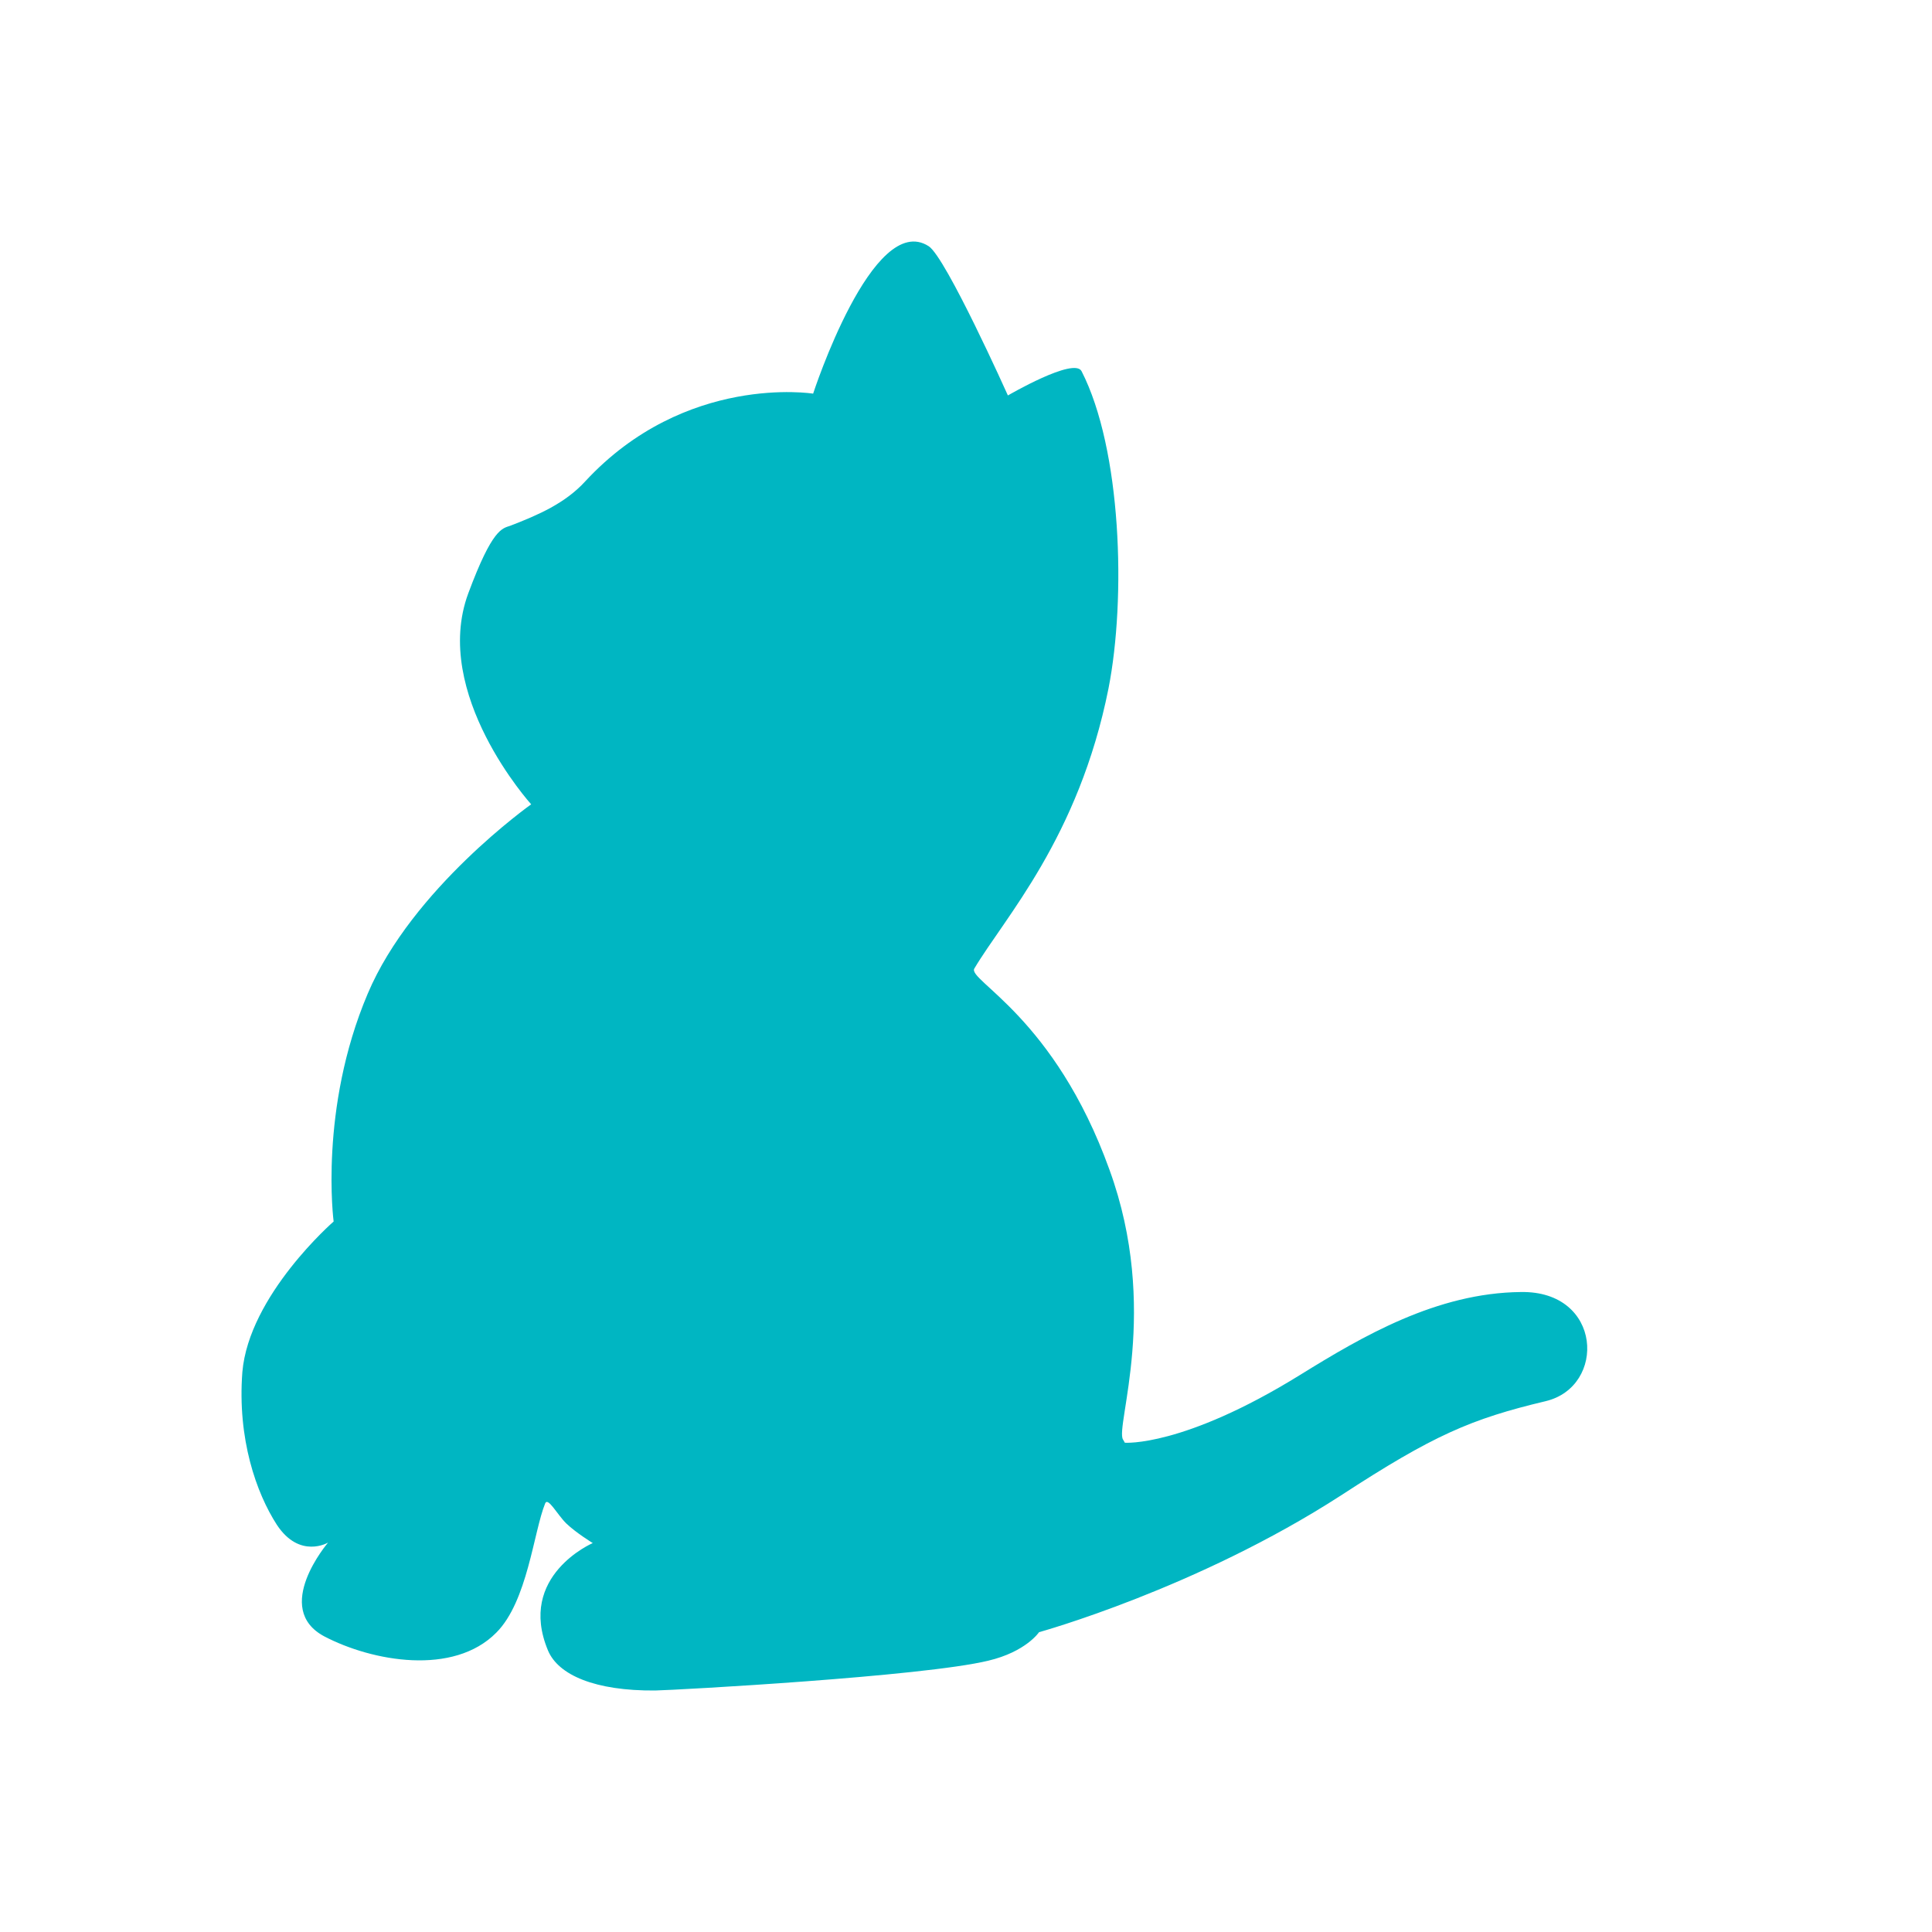
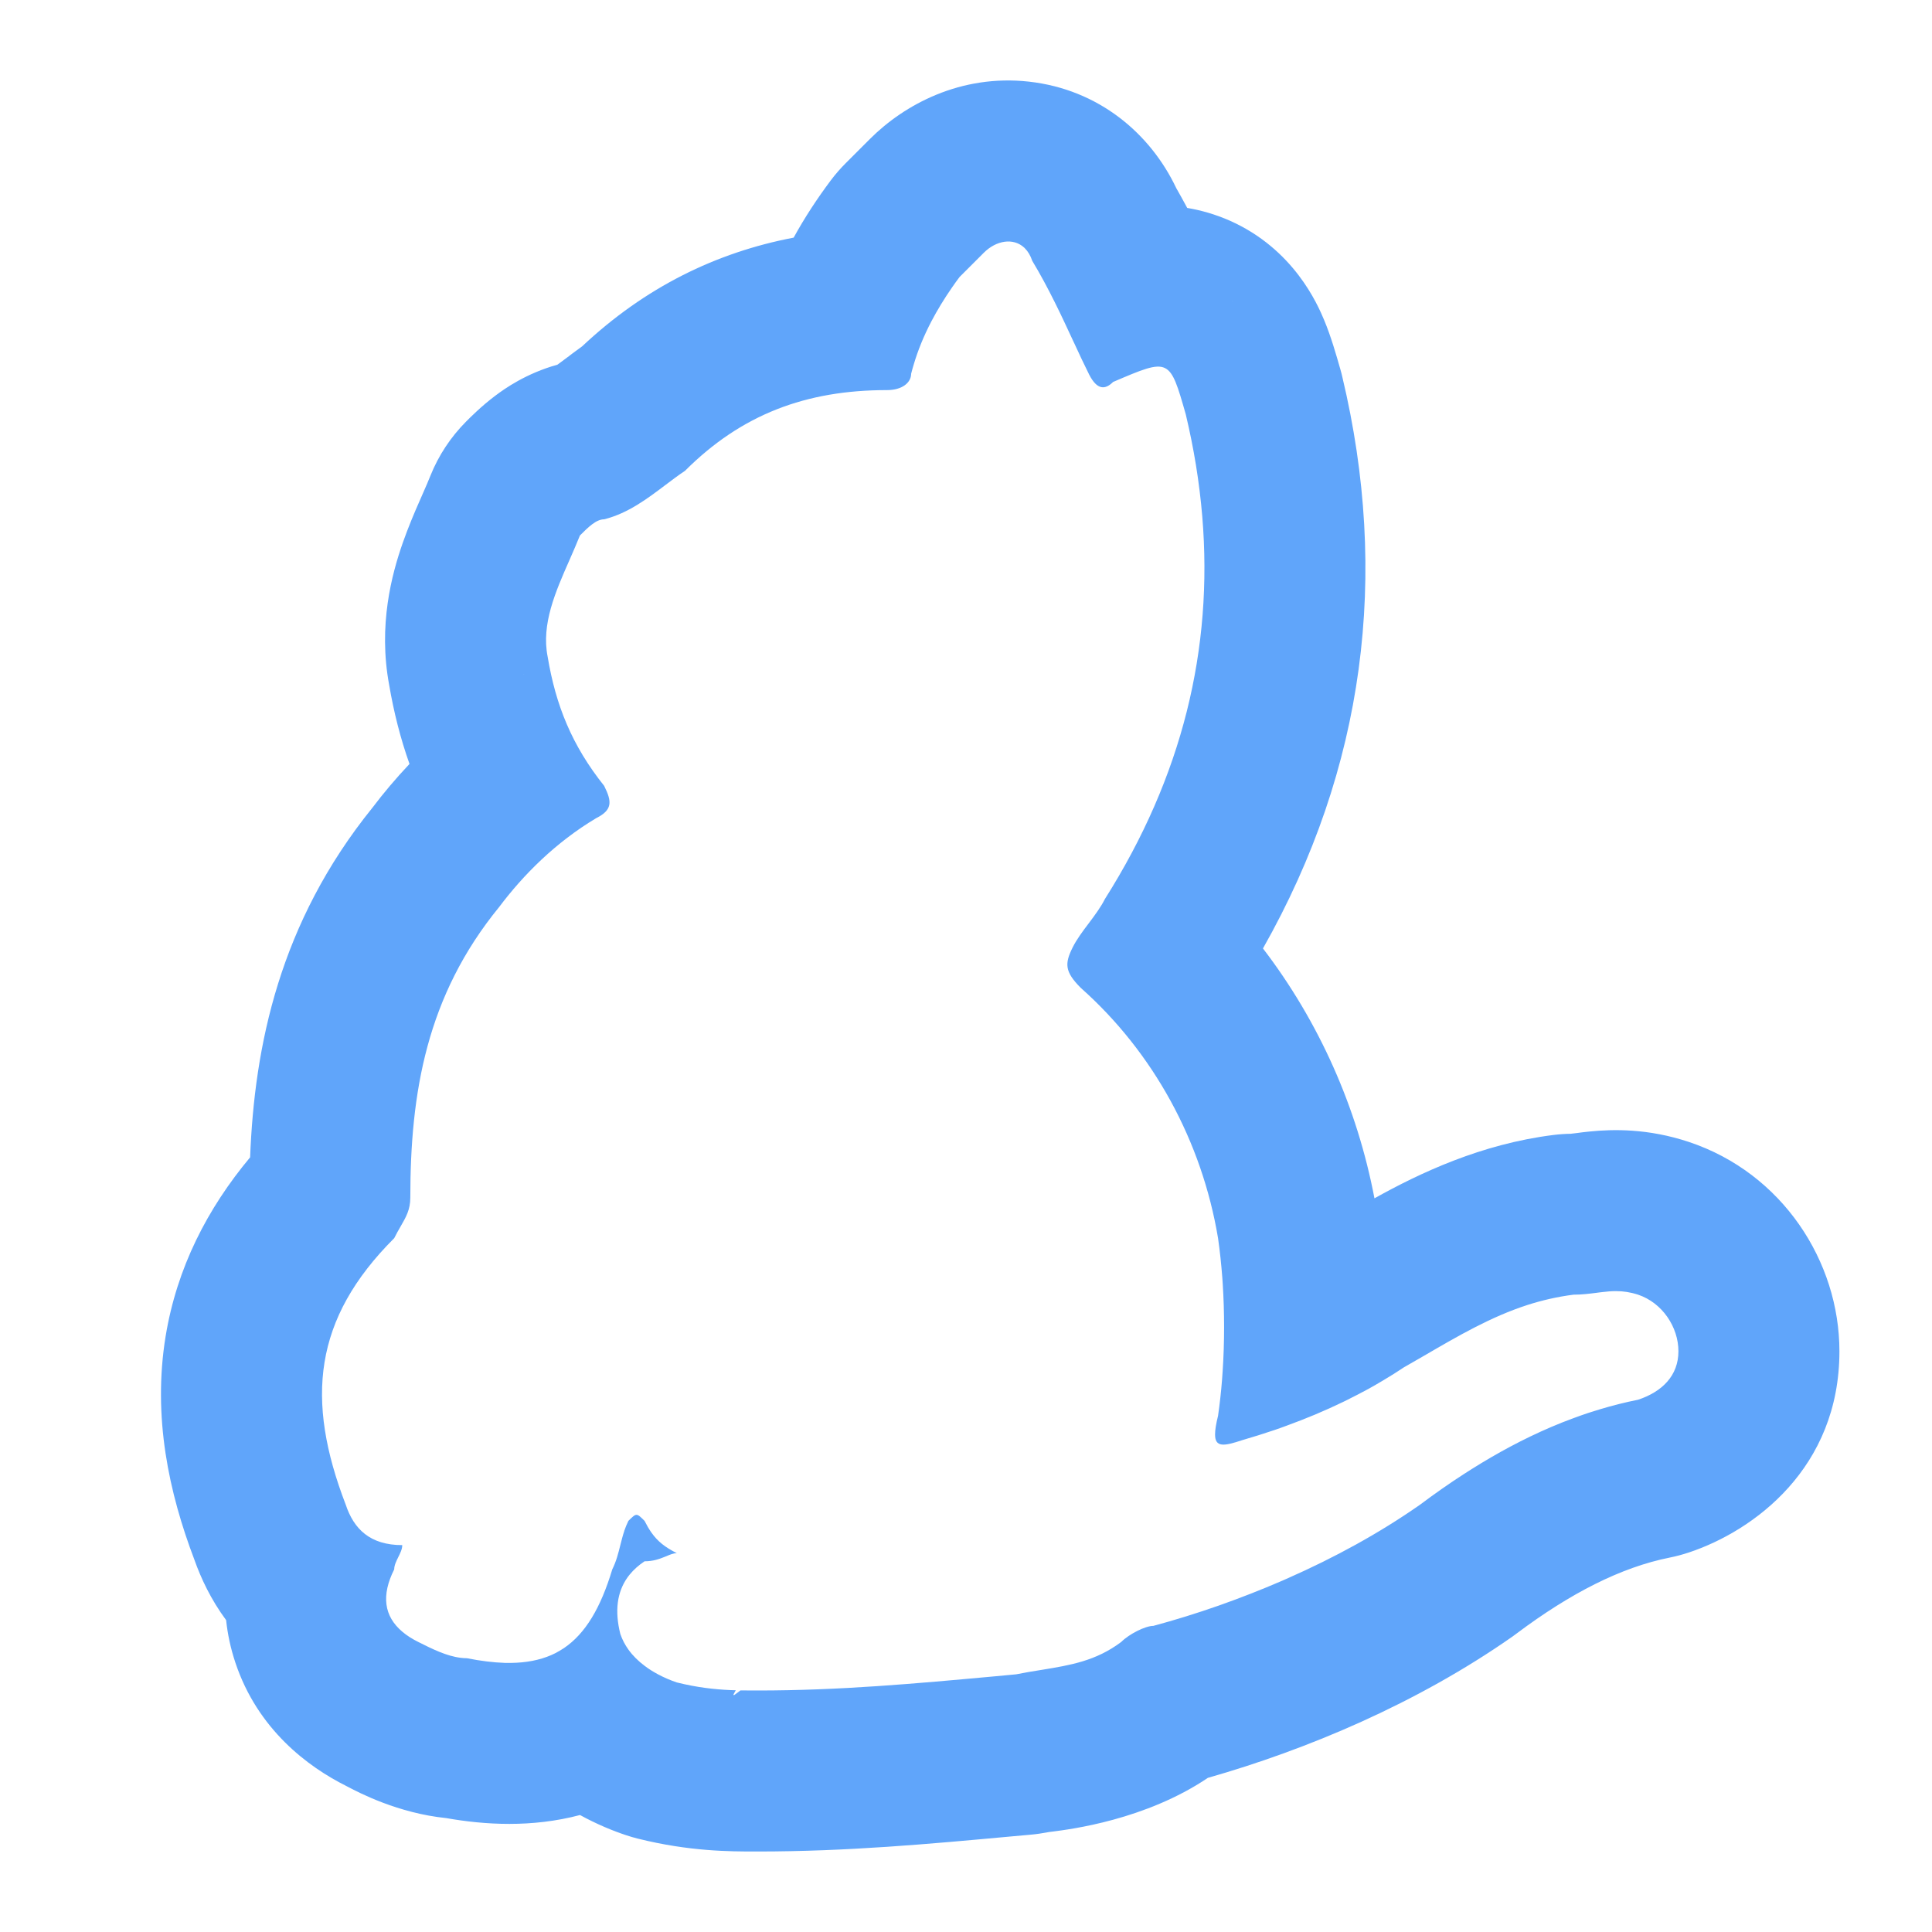
- <svg xmlns="http://www.w3.org/2000/svg" width="16" height="16" viewBox="0 0 16 16" fill="none">
-   <g id="yarn">
-     <path id="Shape" d="M12.8 11.604C12.182 11.751 11.87 11.886 11.106 12.384C9.91 13.157 8.605 13.517 8.605 13.517C8.605 13.517 8.497 13.679 8.185 13.753C7.645 13.884 5.611 13.996 5.426 14C4.928 14.004 4.623 13.872 4.538 13.668C4.28 13.049 4.909 12.779 4.909 12.779C4.909 12.779 4.77 12.694 4.689 12.616C4.615 12.543 4.538 12.396 4.515 12.45C4.419 12.686 4.369 13.262 4.11 13.521C3.755 13.88 3.084 13.76 2.686 13.552C2.25 13.32 2.717 12.775 2.717 12.775C2.717 12.775 2.482 12.914 2.293 12.628C2.123 12.365 1.965 11.917 2.007 11.364C2.061 10.726 2.763 10.116 2.763 10.116C2.763 10.116 2.64 9.184 3.045 8.23C3.412 7.36 4.399 6.661 4.399 6.661C4.399 6.661 3.57 5.745 3.878 4.914C4.079 4.373 4.16 4.377 4.226 4.354C4.457 4.265 4.681 4.168 4.847 3.986C5.677 3.09 6.734 3.26 6.734 3.26C6.734 3.26 7.228 1.741 7.691 2.039C7.834 2.131 8.347 3.275 8.347 3.275C8.347 3.275 8.895 2.955 8.957 3.074C9.288 3.72 9.327 4.953 9.18 5.702C8.933 6.939 8.316 7.604 8.069 8.021C8.011 8.118 8.733 8.423 9.188 9.687C9.609 10.842 9.234 11.812 9.3 11.921C9.312 11.94 9.315 11.948 9.315 11.948C9.315 11.948 9.798 11.986 10.766 11.387C11.283 11.067 11.897 10.707 12.595 10.7C13.271 10.688 13.305 11.484 12.8 11.604V11.604Z" fill="#00B6C2" />
-   </g>
+ <svg xmlns="http://www.w3.org/2000/svg" width="24" height="24" viewBox="0 0 24 24" fill="none">
+   <path fill-rule="evenodd" clip-rule="evenodd" d="M5.724 20.594C5.549 20.573 5.373 20.486 5.198 20.398C5.119 20.359 5.052 20.316 4.997 20.269C4.769 20.076 4.735 19.818 4.897 19.495C4.897 19.445 4.922 19.395 4.947 19.344C4.972 19.294 4.997 19.244 4.997 19.194C4.596 19.194 4.395 18.993 4.295 18.692C3.793 17.388 3.893 16.384 4.897 15.381C4.924 15.327 4.95 15.281 4.975 15.238C5.044 15.119 5.097 15.026 5.097 14.879C5.097 13.575 5.298 12.371 6.201 11.267C6.502 10.866 6.903 10.464 7.405 10.164C7.606 10.063 7.606 9.963 7.505 9.762C7.104 9.26 6.903 8.759 6.803 8.157C6.723 7.755 6.899 7.354 7.076 6.953C7.12 6.852 7.164 6.752 7.204 6.652C7.305 6.551 7.405 6.451 7.505 6.451C7.8 6.377 8.04 6.196 8.266 6.025C8.348 5.963 8.429 5.902 8.509 5.849C9.211 5.147 10.014 4.846 11.017 4.846C11.212 4.846 11.312 4.751 11.318 4.654C11.318 4.651 11.318 4.648 11.318 4.645C11.328 4.607 11.338 4.568 11.35 4.53C11.403 4.351 11.476 4.172 11.57 3.992C11.643 3.853 11.728 3.713 11.825 3.573C11.855 3.529 11.887 3.485 11.92 3.441L12.221 3.14C12.375 2.986 12.588 2.95 12.724 3.077C12.726 3.079 12.729 3.081 12.731 3.084C12.769 3.122 12.801 3.174 12.823 3.24C13.029 3.583 13.188 3.926 13.332 4.237C13.336 4.245 13.34 4.254 13.344 4.262C13.406 4.397 13.466 4.525 13.526 4.645C13.527 4.647 13.527 4.649 13.528 4.65C13.53 4.653 13.531 4.655 13.532 4.657C13.63 4.846 13.729 4.843 13.827 4.745C14.183 4.593 14.358 4.517 14.471 4.572C14.581 4.625 14.631 4.801 14.73 5.147C14.78 5.357 14.822 5.566 14.856 5.774C14.891 5.989 14.917 6.203 14.935 6.415C15.072 8.063 14.687 9.647 13.726 11.167C13.676 11.267 13.601 11.368 13.526 11.468C13.45 11.568 13.375 11.669 13.325 11.769C13.225 11.97 13.225 12.07 13.425 12.271C14.328 13.073 14.93 14.177 15.131 15.381C15.154 15.54 15.171 15.705 15.184 15.872C15.186 15.896 15.187 15.921 15.189 15.945C15.212 16.305 15.212 16.676 15.188 17.036C15.186 17.069 15.184 17.103 15.181 17.136C15.169 17.29 15.152 17.442 15.131 17.588C15.106 17.688 15.094 17.763 15.094 17.818C15.093 17.984 15.206 17.965 15.432 17.89C15.566 17.851 15.7 17.809 15.833 17.764C15.883 17.747 15.934 17.729 15.984 17.71C16.221 17.624 16.456 17.526 16.683 17.416C16.698 17.409 16.714 17.401 16.73 17.393C16.821 17.348 16.911 17.301 17 17.253C17.062 17.218 17.124 17.183 17.185 17.146C17.271 17.095 17.356 17.042 17.439 16.986C17.525 16.937 17.61 16.888 17.693 16.84C18.12 16.591 18.523 16.357 18.974 16.211C19.155 16.153 19.344 16.109 19.546 16.083C19.65 16.083 19.743 16.071 19.831 16.06C19.855 16.057 19.879 16.053 19.903 16.051C19.961 16.044 20.019 16.038 20.079 16.039C20.163 16.039 20.25 16.051 20.349 16.083C20.65 16.184 20.85 16.485 20.85 16.786C20.85 17.087 20.65 17.288 20.349 17.388C20.188 17.42 20.03 17.46 19.874 17.507C19.826 17.521 19.778 17.536 19.73 17.552C19.668 17.573 19.607 17.594 19.546 17.617C19.453 17.651 19.362 17.687 19.271 17.726C18.927 17.873 18.597 18.051 18.281 18.25C18.252 18.268 18.222 18.287 18.193 18.306C18.003 18.428 17.819 18.558 17.64 18.692C17.133 19.047 16.574 19.351 16.003 19.603C15.979 19.614 15.955 19.625 15.931 19.635C15.668 19.749 15.403 19.852 15.14 19.945C14.866 20.041 14.595 20.125 14.328 20.197C14.228 20.197 14.027 20.298 13.927 20.398C13.613 20.633 13.299 20.685 12.938 20.744C12.837 20.76 12.732 20.777 12.623 20.799C12.537 20.807 12.452 20.815 12.368 20.823C11.363 20.915 10.43 21 9.412 21C9.341 21 9.27 21 9.198 20.999C9.17 21.021 9.143 21.041 9.117 21.059L9.111 21.05C9.121 21.033 9.131 21.015 9.14 20.997C9.118 20.997 9.096 20.996 9.074 20.995C8.875 20.986 8.662 20.963 8.408 20.9C8.329 20.873 8.25 20.84 8.174 20.799C8.116 20.768 8.059 20.733 8.007 20.693C7.931 20.636 7.863 20.57 7.808 20.494C7.765 20.434 7.73 20.369 7.706 20.298C7.634 20.011 7.665 19.776 7.798 19.591C7.806 19.581 7.814 19.57 7.822 19.56C7.872 19.499 7.933 19.444 8.007 19.395C8.112 19.395 8.19 19.367 8.254 19.341C8.262 19.338 8.269 19.335 8.277 19.332C8.325 19.311 8.367 19.294 8.408 19.294C8.262 19.221 8.168 19.147 8.09 19.035C8.061 18.993 8.034 18.947 8.007 18.893C7.907 18.793 7.907 18.793 7.806 18.893C7.786 18.934 7.769 18.976 7.755 19.017C7.755 19.018 7.755 19.018 7.755 19.019C7.735 19.077 7.721 19.136 7.706 19.194C7.681 19.294 7.656 19.395 7.606 19.495C7.462 19.973 7.273 20.292 7.006 20.473C6.971 20.496 6.934 20.518 6.897 20.537C6.863 20.554 6.829 20.569 6.793 20.582C6.641 20.638 6.468 20.662 6.27 20.657C6.127 20.652 5.971 20.633 5.8 20.599C5.775 20.599 5.749 20.597 5.724 20.594ZM5.543 22.585C4.944 22.524 4.458 22.268 4.328 22.2C4.317 22.194 4.309 22.19 4.303 22.187C3.827 21.949 3.201 21.485 2.924 20.654C2.864 20.474 2.827 20.297 2.809 20.126C2.619 19.869 2.496 19.605 2.415 19.376C2.099 18.545 1.894 17.604 2.057 16.602C2.197 15.747 2.577 15.012 3.107 14.377C3.161 12.993 3.471 11.463 4.627 10.033C4.763 9.853 4.917 9.67 5.087 9.49C4.974 9.172 4.892 8.846 4.835 8.512C4.695 7.766 4.868 7.13 5.003 6.744C5.074 6.542 5.153 6.357 5.211 6.226C5.226 6.191 5.24 6.159 5.253 6.13C5.294 6.037 5.321 5.975 5.347 5.909C5.448 5.657 5.599 5.429 5.79 5.237C5.792 5.236 5.794 5.233 5.797 5.23C5.836 5.191 5.982 5.043 6.155 4.914C6.269 4.828 6.537 4.638 6.925 4.53C6.96 4.505 7.002 4.474 7.076 4.418L7.08 4.414C7.12 4.385 7.172 4.345 7.232 4.302C8.012 3.569 8.895 3.136 9.859 2.952C9.995 2.704 10.151 2.467 10.32 2.241C10.377 2.165 10.439 2.094 10.506 2.027L10.807 1.726C11.232 1.301 11.931 0.92 12.781 1.014C13.652 1.111 14.292 1.662 14.612 2.337C14.658 2.417 14.703 2.5 14.748 2.583C14.916 2.611 15.095 2.661 15.279 2.742C16.072 3.095 16.367 3.78 16.449 3.976C16.536 4.184 16.604 4.426 16.643 4.562C16.646 4.575 16.65 4.586 16.653 4.597C16.661 4.626 16.669 4.654 16.675 4.683C17.26 7.138 16.959 9.539 15.689 11.782C16.384 12.69 16.859 13.756 17.074 14.886C17.637 14.572 18.4 14.211 19.298 14.099C19.371 14.09 19.444 14.085 19.517 14.084C19.518 14.084 19.519 14.084 19.52 14.083C19.533 14.082 19.544 14.08 19.564 14.078C19.572 14.077 19.583 14.075 19.596 14.074C19.631 14.069 19.686 14.062 19.748 14.056C20.037 14.027 20.47 14.016 20.981 14.186C22.141 14.573 22.85 15.67 22.85 16.786C22.85 18.237 21.786 19.017 20.981 19.285C20.902 19.311 20.822 19.333 20.741 19.349C20.135 19.47 19.507 19.792 18.84 20.292C18.822 20.305 18.804 20.318 18.787 20.331C17.601 21.161 16.236 21.734 15.005 22.085C14.229 22.608 13.295 22.725 13.064 22.754C13.039 22.757 13.022 22.759 13.015 22.761C12.945 22.774 12.875 22.785 12.804 22.791C12.716 22.799 12.627 22.807 12.538 22.815C11.547 22.906 10.526 23 9.412 23L9.389 23C9.068 23 8.565 23 7.923 22.84C7.874 22.828 7.825 22.813 7.776 22.797C7.616 22.744 7.417 22.663 7.205 22.547C6.604 22.706 6.019 22.669 5.543 22.585ZM9.051 21.176C9.053 21.175 9.052 21.175 9.05 21.176L9.051 21.176ZM15.304 3.729C15.308 3.737 15.311 3.744 15.315 3.751L15.315 3.75C15.314 3.749 15.311 3.742 15.304 3.729ZM6.87 4.567C6.87 4.567 6.871 4.566 6.873 4.565C6.871 4.566 6.87 4.567 6.87 4.567ZM6.498 8.381C6.502 8.379 6.507 8.377 6.511 8.375L6.509 8.375C6.507 8.377 6.503 8.378 6.498 8.381Z" fill="#60A5FA" />
</svg>
